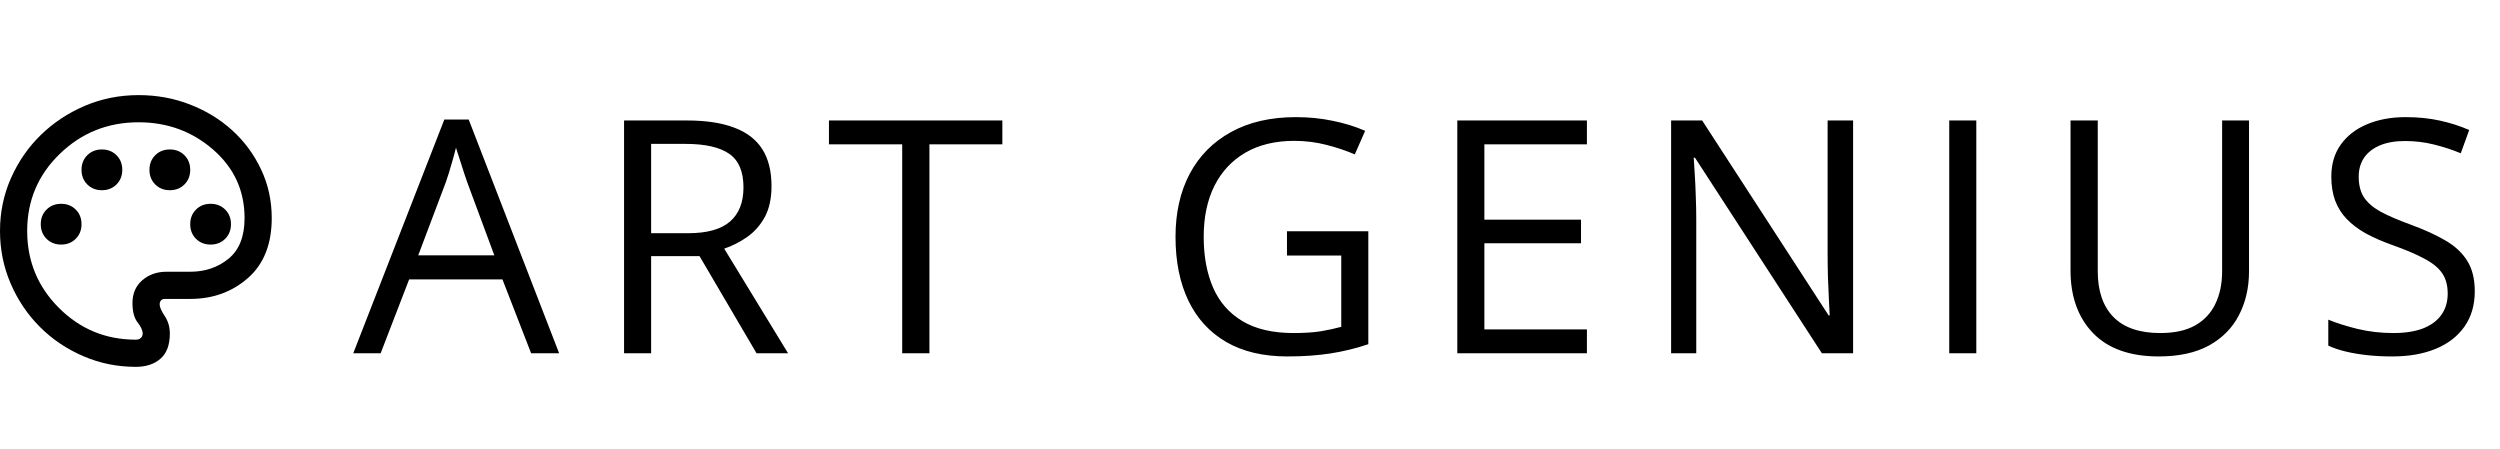
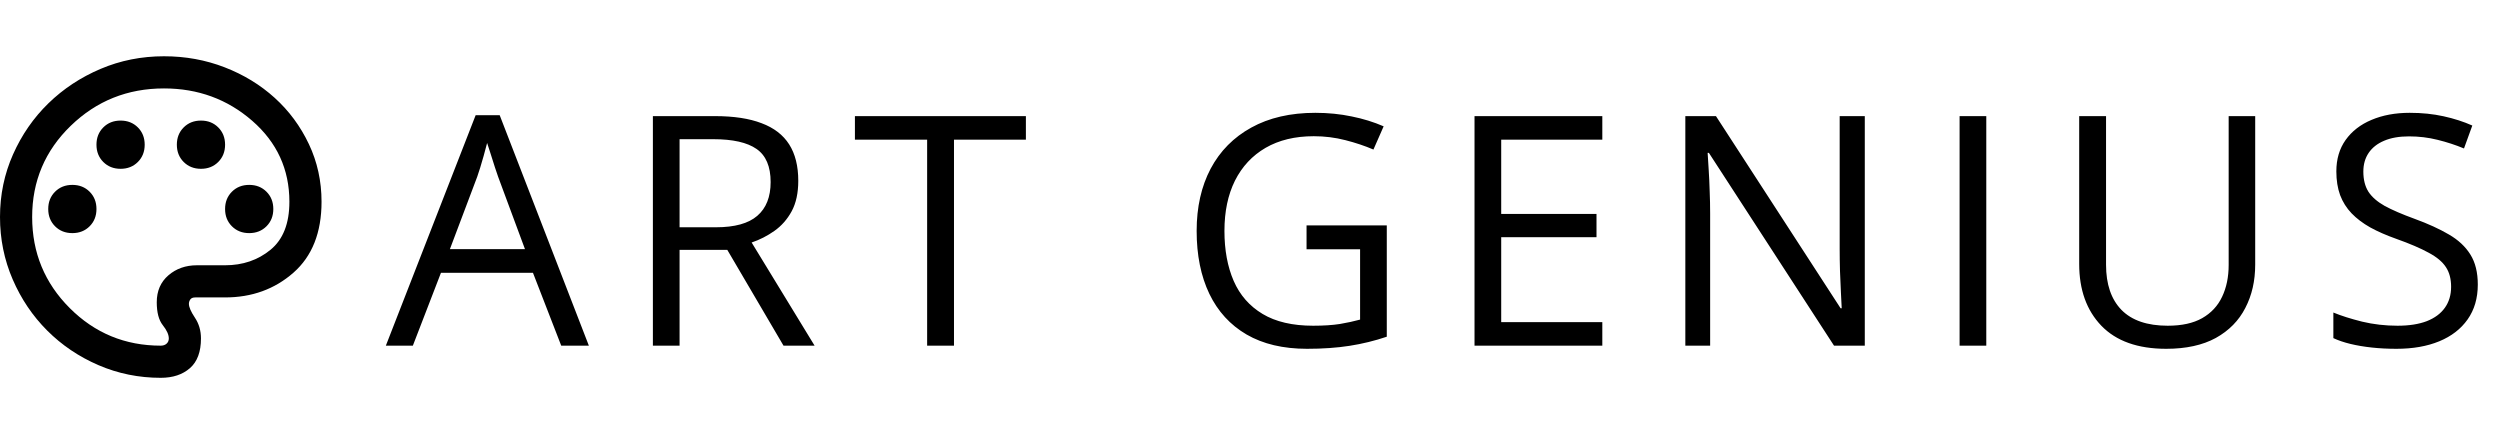
- <svg xmlns="http://www.w3.org/2000/svg" width="184" height="33" viewBox="0 0 184 33" fill="none">
-   <path d="M10 27C8.633 27 7.342 26.738 6.125 26.212C4.908 25.688 3.846 24.971 2.938 24.062C2.029 23.154 1.312 22.092 0.787 20.875C0.263 19.658 0 18.367 0 17C0 15.617 0.271 14.317 0.812 13.1C1.354 11.883 2.087 10.825 3.013 9.925C3.938 9.025 5.017 8.312 6.25 7.787C7.483 7.263 8.8 7 10.2 7C11.533 7 12.792 7.229 13.975 7.688C15.158 8.146 16.196 8.779 17.087 9.588C17.979 10.396 18.688 11.354 19.212 12.463C19.738 13.571 20 14.767 20 16.05C20 17.967 19.417 19.438 18.25 20.462C17.083 21.488 15.667 22 14 22H12.15C12 22 11.896 22.042 11.838 22.125C11.779 22.208 11.75 22.3 11.75 22.4C11.75 22.6 11.875 22.887 12.125 23.262C12.375 23.637 12.5 24.067 12.5 24.55C12.5 25.383 12.271 26 11.812 26.4C11.354 26.8 10.75 27 10 27ZM4.5 18C4.933 18 5.292 17.858 5.575 17.575C5.858 17.292 6 16.933 6 16.5C6 16.067 5.858 15.708 5.575 15.425C5.292 15.142 4.933 15 4.5 15C4.067 15 3.708 15.142 3.425 15.425C3.142 15.708 3 16.067 3 16.5C3 16.933 3.142 17.292 3.425 17.575C3.708 17.858 4.067 18 4.5 18ZM7.5 14C7.933 14 8.292 13.858 8.575 13.575C8.858 13.292 9 12.933 9 12.5C9 12.067 8.858 11.708 8.575 11.425C8.292 11.142 7.933 11 7.5 11C7.067 11 6.708 11.142 6.425 11.425C6.142 11.708 6 12.067 6 12.5C6 12.933 6.142 13.292 6.425 13.575C6.708 13.858 7.067 14 7.5 14ZM12.5 14C12.933 14 13.292 13.858 13.575 13.575C13.858 13.292 14 12.933 14 12.5C14 12.067 13.858 11.708 13.575 11.425C13.292 11.142 12.933 11 12.5 11C12.067 11 11.708 11.142 11.425 11.425C11.142 11.708 11 12.067 11 12.5C11 12.933 11.142 13.292 11.425 13.575C11.708 13.858 12.067 14 12.5 14ZM15.5 18C15.933 18 16.292 17.858 16.575 17.575C16.858 17.292 17 16.933 17 16.5C17 16.067 16.858 15.708 16.575 15.425C16.292 15.142 15.933 15 15.5 15C15.067 15 14.708 15.142 14.425 15.425C14.142 15.708 14 16.067 14 16.5C14 16.933 14.142 17.292 14.425 17.575C14.708 17.858 15.067 18 15.5 18ZM10 25C10.15 25 10.271 24.958 10.363 24.875C10.454 24.792 10.5 24.683 10.5 24.55C10.5 24.317 10.375 24.042 10.125 23.725C9.875 23.408 9.75 22.933 9.75 22.3C9.75 21.6 9.992 21.042 10.475 20.625C10.958 20.208 11.55 20 12.25 20H14C15.1 20 16.042 19.679 16.825 19.038C17.608 18.396 18 17.4 18 16.05C18 14.033 17.229 12.354 15.688 11.012C14.146 9.671 12.317 9 10.2 9C7.933 9 6 9.775 4.4 11.325C2.8 12.875 2 14.767 2 17C2 19.217 2.779 21.104 4.338 22.663C5.896 24.221 7.783 25 10 25Z" fill="black" />
-   <path d="M39.09 26L36.98 20.562H30.113L28.016 26H26L32.703 8.797H34.496L41.152 26H39.09ZM36.383 18.793L34.379 13.391C34.332 13.25 34.254 13.02 34.145 12.699C34.043 12.379 33.938 12.047 33.828 11.703C33.719 11.359 33.629 11.082 33.559 10.871C33.48 11.191 33.395 11.512 33.301 11.832C33.215 12.145 33.129 12.438 33.043 12.711C32.957 12.977 32.883 13.203 32.82 13.391L30.781 18.793H36.383ZM50.56 8.867C51.966 8.867 53.127 9.043 54.041 9.395C54.962 9.738 55.65 10.266 56.103 10.977C56.556 11.688 56.783 12.594 56.783 13.695C56.783 14.602 56.619 15.359 56.291 15.969C55.962 16.57 55.533 17.059 55.002 17.434C54.47 17.809 53.904 18.098 53.302 18.301L58.002 26H55.681L51.486 18.852H47.923V26H45.931V8.867H50.56ZM50.443 10.59H47.923V17.164H50.642C52.041 17.164 53.068 16.879 53.724 16.309C54.388 15.738 54.72 14.898 54.72 13.789C54.72 12.625 54.369 11.801 53.666 11.316C52.97 10.832 51.896 10.59 50.443 10.59ZM68.406 26H66.402V10.625H61.011V8.867H73.773V10.625H68.406V26ZM94.721 17.023H100.709V25.332C99.811 25.637 98.885 25.863 97.932 26.012C96.987 26.16 95.928 26.234 94.756 26.234C92.975 26.234 91.471 25.879 90.245 25.168C89.026 24.457 88.1 23.445 87.467 22.133C86.834 20.812 86.518 19.246 86.518 17.434C86.518 15.66 86.866 14.113 87.561 12.793C88.264 11.473 89.276 10.449 90.596 9.723C91.924 8.988 93.518 8.621 95.377 8.621C96.331 8.621 97.233 8.711 98.084 8.891C98.944 9.062 99.741 9.309 100.475 9.629L99.713 11.363C99.081 11.09 98.381 10.855 97.616 10.66C96.858 10.465 96.073 10.367 95.26 10.367C93.862 10.367 92.662 10.656 91.662 11.234C90.67 11.812 89.909 12.629 89.377 13.684C88.854 14.738 88.592 15.988 88.592 17.434C88.592 18.863 88.823 20.109 89.284 21.172C89.745 22.227 90.463 23.047 91.44 23.633C92.416 24.219 93.674 24.512 95.213 24.512C95.987 24.512 96.651 24.469 97.206 24.383C97.76 24.289 98.264 24.18 98.717 24.055V18.805H94.721V17.023ZM116.797 26H107.258V8.867H116.797V10.625H109.25V16.168H116.363V17.902H109.25V24.242H116.797V26ZM136.388 26H134.091L124.752 11.609H124.658C124.681 11.992 124.709 12.43 124.74 12.922C124.771 13.406 124.795 13.926 124.81 14.48C124.834 15.027 124.845 15.586 124.845 16.156V26H122.994V8.867H125.279L134.584 23.211H134.666C134.65 22.938 134.63 22.551 134.607 22.051C134.584 21.543 134.56 21 134.537 20.422C134.521 19.836 134.513 19.293 134.513 18.793V8.867H136.388V26ZM143.464 26V8.867H145.456V26H143.464ZM165.528 8.867V19.953C165.528 21.164 165.282 22.242 164.79 23.188C164.305 24.133 163.571 24.879 162.587 25.426C161.602 25.965 160.368 26.234 158.884 26.234C156.766 26.234 155.153 25.66 154.044 24.512C152.942 23.363 152.391 21.828 152.391 19.906V8.867H154.395V19.965C154.395 21.418 154.778 22.539 155.544 23.328C156.317 24.117 157.47 24.512 159.001 24.512C160.048 24.512 160.903 24.324 161.567 23.949C162.239 23.566 162.735 23.035 163.055 22.355C163.384 21.668 163.548 20.875 163.548 19.977V8.867H165.528ZM182.143 21.441C182.143 22.457 181.889 23.324 181.381 24.043C180.881 24.754 180.178 25.297 179.272 25.672C178.366 26.047 177.299 26.234 176.073 26.234C175.424 26.234 174.811 26.203 174.233 26.141C173.655 26.078 173.123 25.988 172.639 25.871C172.155 25.754 171.729 25.609 171.362 25.438V23.527C171.948 23.77 172.663 23.996 173.506 24.207C174.35 24.41 175.233 24.512 176.155 24.512C177.014 24.512 177.741 24.398 178.334 24.172C178.928 23.938 179.377 23.605 179.682 23.176C179.995 22.738 180.151 22.215 180.151 21.605C180.151 21.02 180.022 20.531 179.764 20.141C179.506 19.742 179.077 19.383 178.475 19.062C177.881 18.734 177.069 18.387 176.038 18.02C175.311 17.762 174.67 17.48 174.116 17.176C173.561 16.863 173.096 16.512 172.721 16.121C172.346 15.73 172.061 15.277 171.866 14.762C171.678 14.246 171.584 13.656 171.584 12.992C171.584 12.078 171.815 11.297 172.276 10.648C172.745 9.992 173.389 9.492 174.209 9.148C175.038 8.797 175.987 8.621 177.057 8.621C177.971 8.621 178.815 8.707 179.588 8.879C180.37 9.051 181.084 9.281 181.733 9.57L181.112 11.281C180.495 11.023 179.838 10.809 179.143 10.637C178.455 10.465 177.745 10.379 177.01 10.379C176.276 10.379 175.655 10.488 175.147 10.707C174.647 10.918 174.264 11.219 173.998 11.609C173.733 12 173.6 12.465 173.6 13.004C173.6 13.605 173.725 14.105 173.975 14.504C174.233 14.902 174.639 15.258 175.194 15.57C175.756 15.875 176.498 16.195 177.42 16.531C178.428 16.898 179.284 17.289 179.987 17.703C180.69 18.109 181.225 18.609 181.592 19.203C181.959 19.789 182.143 20.535 182.143 21.441Z" fill="black" />
+ <svg xmlns="http://www.w3.org/2000/svg" width="311" height="54" viewBox="0 0 311 54" fill="none">
+   <path d="M20 47C17.267 47 14.683 46.475 12.25 45.425C9.817 44.375 7.692 42.942 5.875 41.125C4.058 39.308 2.625 37.183 1.575 34.75C0.525 32.317 0 29.733 0 27C0 24.233 0.542 21.633 1.625 19.2C2.708 16.767 4.175 14.65 6.025 12.85C7.875 11.05 10.033 9.625 12.5 8.575C14.967 7.525 17.6 7 20.4 7C23.067 7 25.583 7.458 27.95 8.375C30.317 9.292 32.392 10.558 34.175 12.175C35.958 13.792 37.375 15.708 38.425 17.925C39.475 20.142 40 22.533 40 25.1C40 28.933 38.833 31.875 36.5 33.925C34.167 35.975 31.333 37 28 37H24.3C24 37 23.792 37.083 23.675 37.25C23.558 37.417 23.5 37.6 23.5 37.8C23.5 38.2 23.75 38.775 24.25 39.525C24.75 40.275 25 41.133 25 42.1C25 43.767 24.542 45 23.625 45.8C22.708 46.6 21.5 47 20 47ZM9 29C9.867 29 10.583 28.717 11.15 28.15C11.717 27.583 12 26.867 12 26C12 25.133 11.717 24.417 11.15 23.85C10.583 23.283 9.867 23 9 23C8.133 23 7.417 23.283 6.85 23.85C6.283 24.417 6 25.133 6 26C6 26.867 6.283 27.583 6.85 28.15C7.417 28.717 8.133 29 9 29ZM15 21C15.867 21 16.583 20.717 17.15 20.15C17.717 19.583 18 18.867 18 18C18 17.133 17.717 16.417 17.15 15.85C16.583 15.283 15.867 15 15 15C14.133 15 13.417 15.283 12.85 15.85C12.283 16.417 12 17.133 12 18C12 18.867 12.283 19.583 12.85 20.15C13.417 20.717 14.133 21 15 21ZM25 21C25.867 21 26.583 20.717 27.15 20.15C27.717 19.583 28 18.867 28 18C28 17.133 27.717 16.417 27.15 15.85C26.583 15.283 25.867 15 25 15C24.133 15 23.417 15.283 22.85 15.85C22.283 16.417 22 17.133 22 18C22 18.867 22.283 19.583 22.85 20.15C23.417 20.717 24.133 21 25 21ZM31 29C31.867 29 32.583 28.717 33.15 28.15C33.717 27.583 34 26.867 34 26C34 25.133 33.717 24.417 33.15 23.85C32.583 23.283 31.867 23 31 23C30.133 23 29.417 23.283 28.85 23.85C28.283 24.417 28 25.133 28 26C28 26.867 28.283 27.583 28.85 28.15C29.417 28.717 30.133 29 31 29ZM20 43C20.3 43 20.542 42.917 20.725 42.75C20.908 42.583 21 42.367 21 42.1C21 41.633 20.75 41.083 20.25 40.45C19.75 39.817 19.5 38.867 19.5 37.6C19.5 36.2 19.983 35.083 20.95 34.25C21.917 33.417 23.1 33 24.5 33H28C30.2 33 32.083 32.358 33.65 31.075C35.217 29.792 36 27.8 36 25.1C36 21.067 34.458 17.708 31.375 15.025C28.292 12.342 24.633 11 20.4 11C15.867 11 12 12.55 8.8 15.65C5.6 18.75 4 22.533 4 27C4 31.433 5.558 35.208 8.675 38.325C11.792 41.442 15.567 43 20 43Z" fill="black" />
+   <path d="M69.816 43L66.301 33.938H54.855L51.359 43H48L59.172 14.328H62.16L73.254 43H69.816ZM65.305 30.988L61.965 21.984C61.887 21.75 61.757 21.366 61.574 20.832C61.405 20.298 61.229 19.745 61.047 19.172C60.865 18.599 60.715 18.137 60.598 17.785C60.467 18.319 60.324 18.853 60.168 19.387C60.025 19.908 59.882 20.396 59.738 20.852C59.595 21.294 59.471 21.672 59.367 21.984L55.969 30.988H65.305ZM88.934 14.445C91.277 14.445 93.211 14.738 94.734 15.324C96.271 15.897 97.417 16.776 98.172 17.961C98.927 19.146 99.305 20.656 99.305 22.492C99.305 24.003 99.031 25.266 98.484 26.281C97.938 27.284 97.221 28.098 96.336 28.723C95.451 29.348 94.507 29.829 93.504 30.168L101.336 43H97.469L90.477 31.086H84.539V43H81.219V14.445H88.934ZM88.738 17.316H84.539V28.273H89.07C91.401 28.273 93.113 27.798 94.207 26.848C95.314 25.897 95.867 24.497 95.867 22.648C95.867 20.708 95.281 19.335 94.109 18.527C92.951 17.72 91.16 17.316 88.738 17.316ZM118.676 43H115.336V17.375H106.352V14.445H127.621V17.375H118.676V43ZM162.535 28.039H172.516V41.887C171.018 42.395 169.475 42.772 167.887 43.02C166.311 43.267 164.547 43.391 162.594 43.391C159.625 43.391 157.118 42.798 155.074 41.613C153.043 40.428 151.5 38.742 150.445 36.555C149.391 34.354 148.863 31.744 148.863 28.723C148.863 25.767 149.443 23.189 150.602 20.988C151.773 18.788 153.46 17.082 155.66 15.871C157.874 14.647 160.53 14.035 163.629 14.035C165.217 14.035 166.721 14.185 168.141 14.484C169.573 14.771 170.901 15.181 172.125 15.715L170.855 18.605C169.801 18.15 168.635 17.759 167.359 17.434C166.096 17.108 164.788 16.945 163.434 16.945C161.103 16.945 159.104 17.427 157.438 18.391C155.784 19.354 154.514 20.715 153.629 22.473C152.757 24.23 152.32 26.314 152.32 28.723C152.32 31.105 152.704 33.182 153.473 34.953C154.241 36.711 155.439 38.078 157.066 39.055C158.694 40.031 160.79 40.52 163.355 40.52C164.645 40.52 165.751 40.448 166.676 40.305C167.6 40.148 168.44 39.966 169.195 39.758V31.008H162.535V28.039ZM199.328 43H183.43V14.445H199.328V17.375H186.75V26.613H198.605V29.504H186.75V40.07H199.328V43ZM231.98 43H228.152L212.586 19.016H212.43C212.469 19.654 212.514 20.383 212.566 21.203C212.618 22.01 212.658 22.876 212.684 23.801C212.723 24.712 212.742 25.643 212.742 26.594V43H209.656V14.445H213.465L228.973 38.352H229.109C229.083 37.896 229.051 37.251 229.012 36.418C228.973 35.572 228.934 34.667 228.895 33.703C228.868 32.727 228.855 31.822 228.855 30.988V14.445H231.98V43ZM243.773 43V14.445H247.094V43H243.773ZM280.547 14.445V32.922C280.547 34.94 280.137 36.737 279.316 38.312C278.509 39.888 277.285 41.132 275.645 42.043C274.004 42.941 271.947 43.391 269.473 43.391C265.944 43.391 263.255 42.434 261.406 40.52C259.57 38.605 258.652 36.047 258.652 32.844V14.445H261.992V32.941C261.992 35.363 262.63 37.232 263.906 38.547C265.195 39.862 267.116 40.52 269.668 40.52C271.413 40.52 272.839 40.207 273.945 39.582C275.065 38.944 275.892 38.059 276.426 36.926C276.973 35.78 277.246 34.458 277.246 32.961V14.445H280.547ZM308.238 35.402C308.238 37.095 307.815 38.54 306.969 39.738C306.135 40.923 304.964 41.828 303.453 42.453C301.943 43.078 300.165 43.391 298.121 43.391C297.04 43.391 296.018 43.339 295.055 43.234C294.091 43.13 293.206 42.98 292.398 42.785C291.591 42.59 290.882 42.349 290.27 42.062V38.879C291.246 39.283 292.438 39.66 293.844 40.012C295.25 40.35 296.721 40.52 298.258 40.52C299.69 40.52 300.901 40.331 301.891 39.953C302.88 39.562 303.629 39.009 304.137 38.293C304.658 37.564 304.918 36.691 304.918 35.676C304.918 34.699 304.703 33.885 304.273 33.234C303.844 32.57 303.128 31.971 302.125 31.438C301.135 30.891 299.781 30.311 298.062 29.699C296.852 29.27 295.784 28.801 294.859 28.293C293.935 27.772 293.16 27.186 292.535 26.535C291.91 25.884 291.435 25.129 291.109 24.27C290.797 23.41 290.641 22.427 290.641 21.32C290.641 19.797 291.025 18.495 291.793 17.414C292.574 16.32 293.648 15.487 295.016 14.914C296.396 14.328 297.978 14.035 299.762 14.035C301.285 14.035 302.691 14.178 303.98 14.465C305.283 14.751 306.474 15.135 307.555 15.617L306.52 18.469C305.491 18.039 304.397 17.681 303.238 17.395C302.092 17.108 300.908 16.965 299.684 16.965C298.46 16.965 297.424 17.147 296.578 17.512C295.745 17.863 295.107 18.365 294.664 19.016C294.221 19.667 294 20.441 294 21.34C294 22.342 294.208 23.176 294.625 23.84C295.055 24.504 295.732 25.096 296.656 25.617C297.594 26.125 298.831 26.659 300.367 27.219C302.047 27.831 303.473 28.482 304.645 29.172C305.816 29.849 306.708 30.682 307.32 31.672C307.932 32.648 308.238 33.892 308.238 35.402Z" fill="black" />
</svg>
